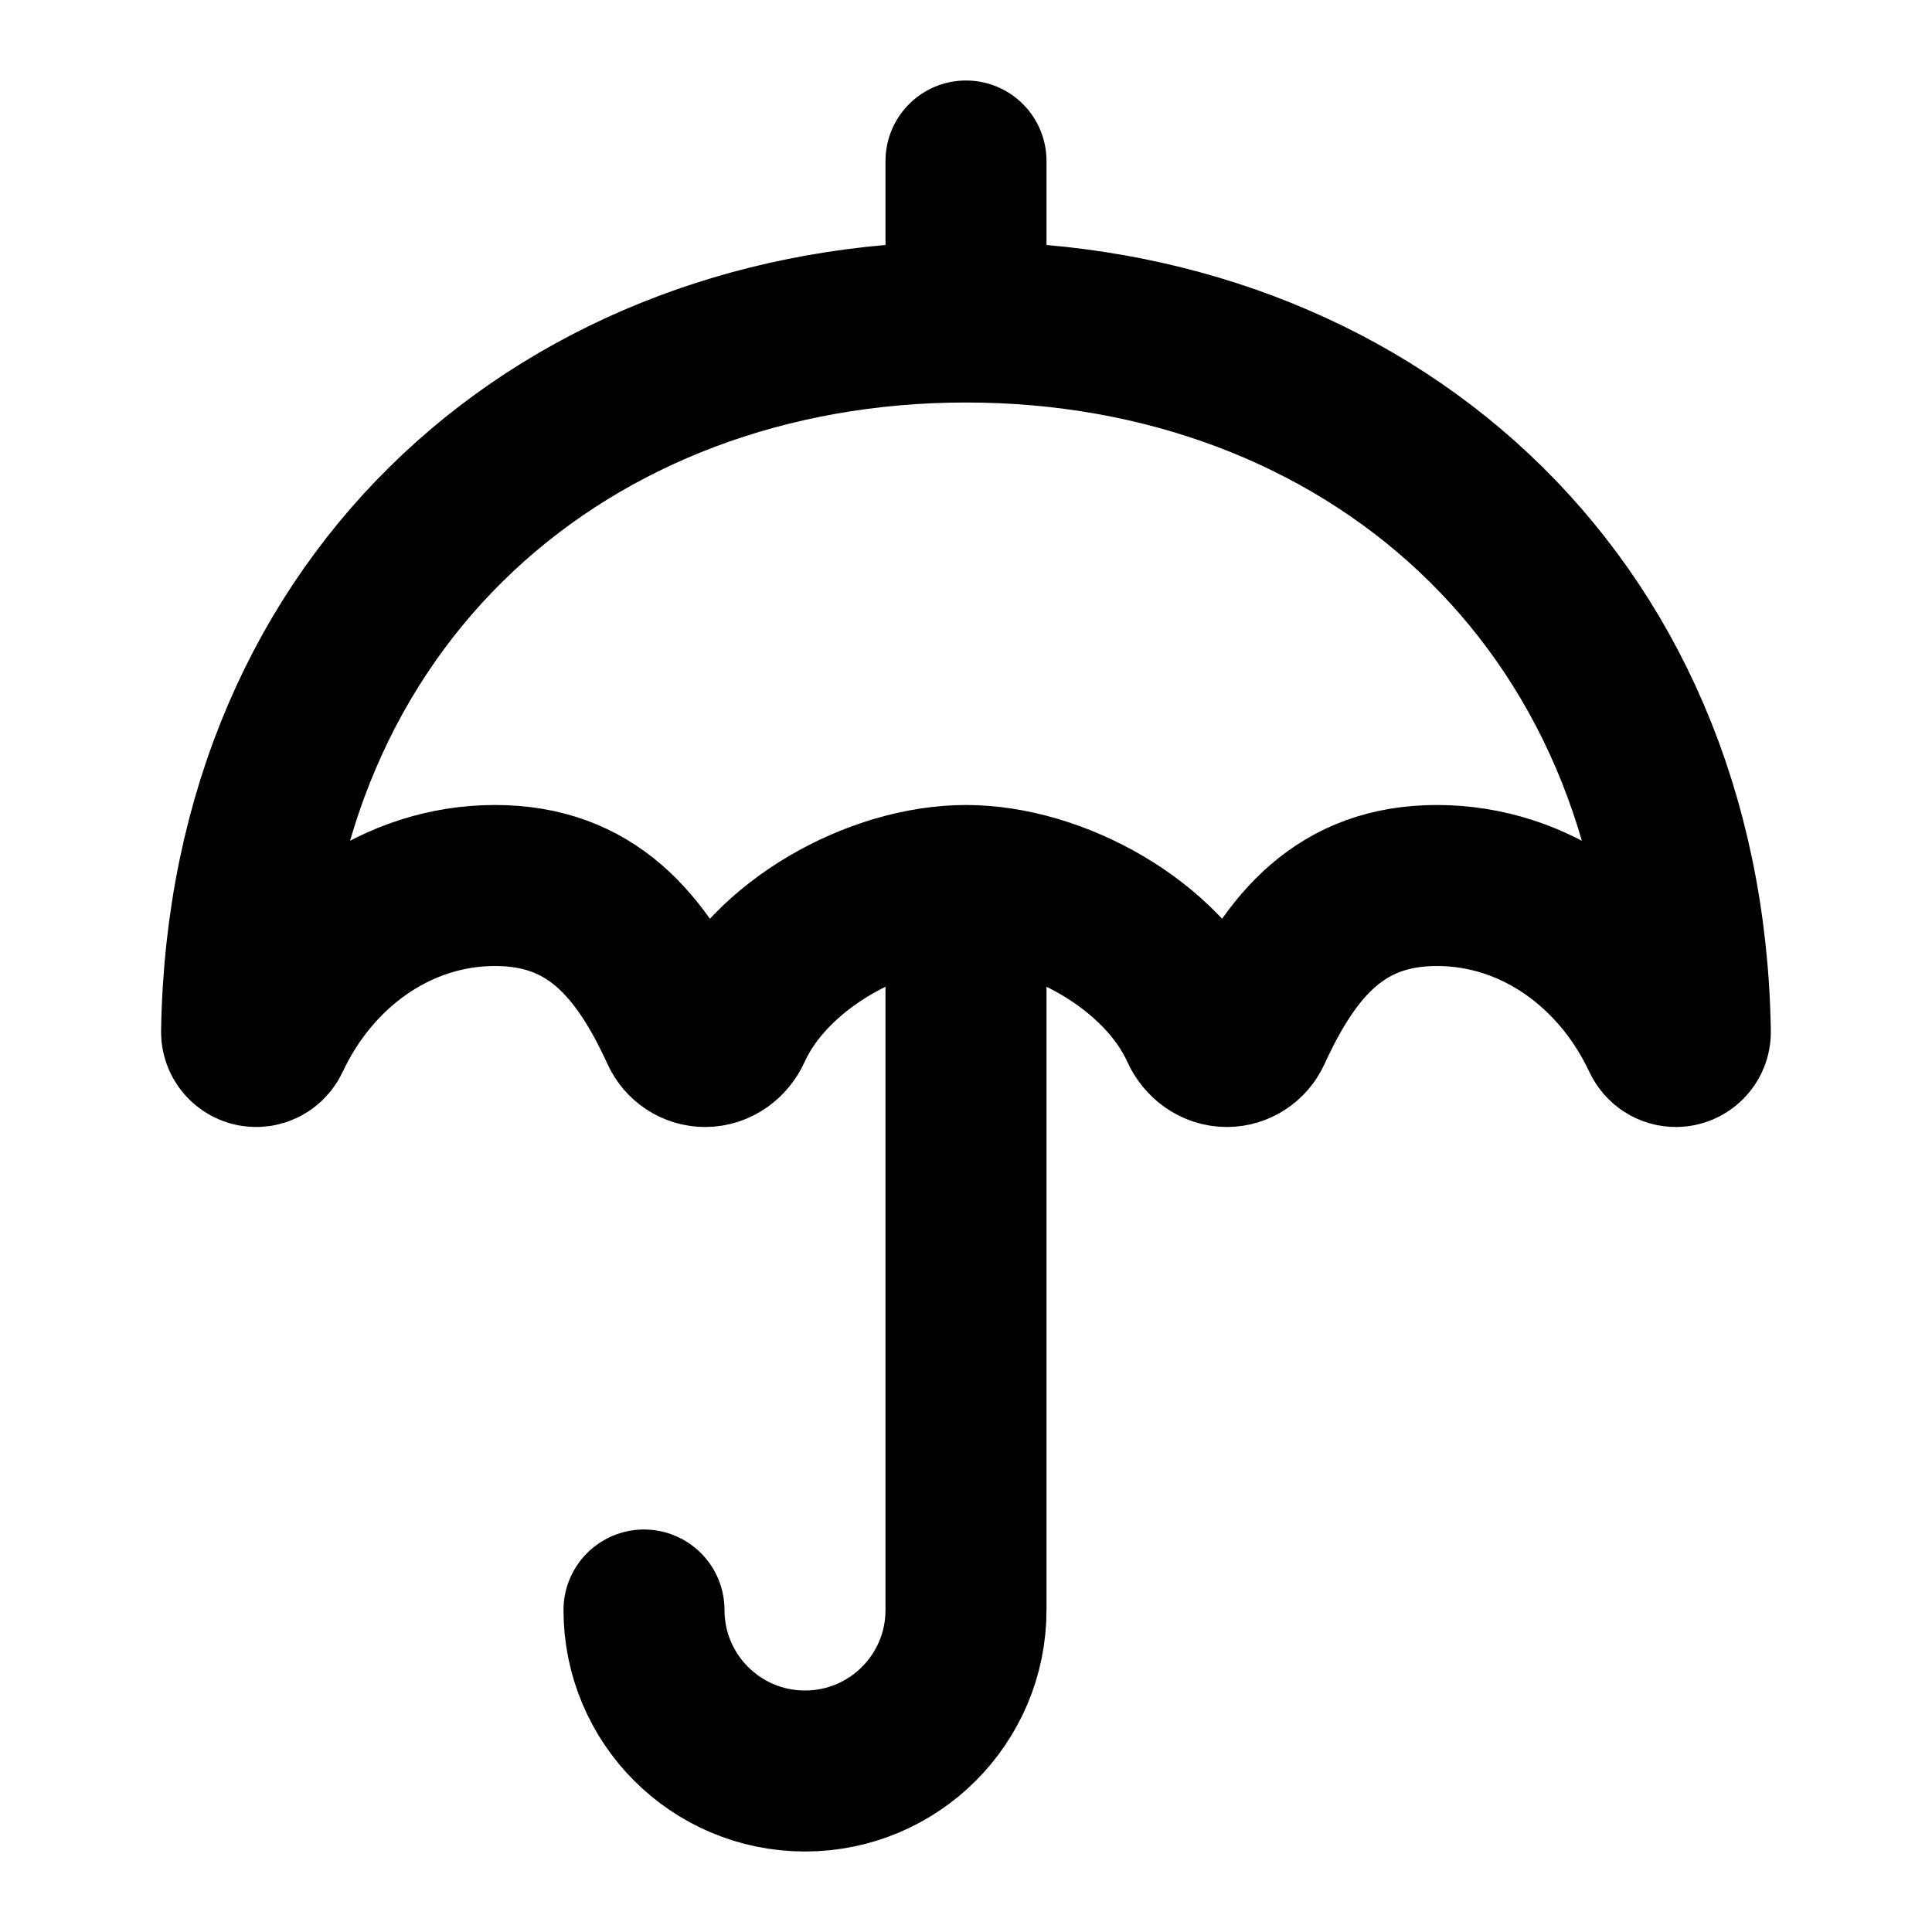
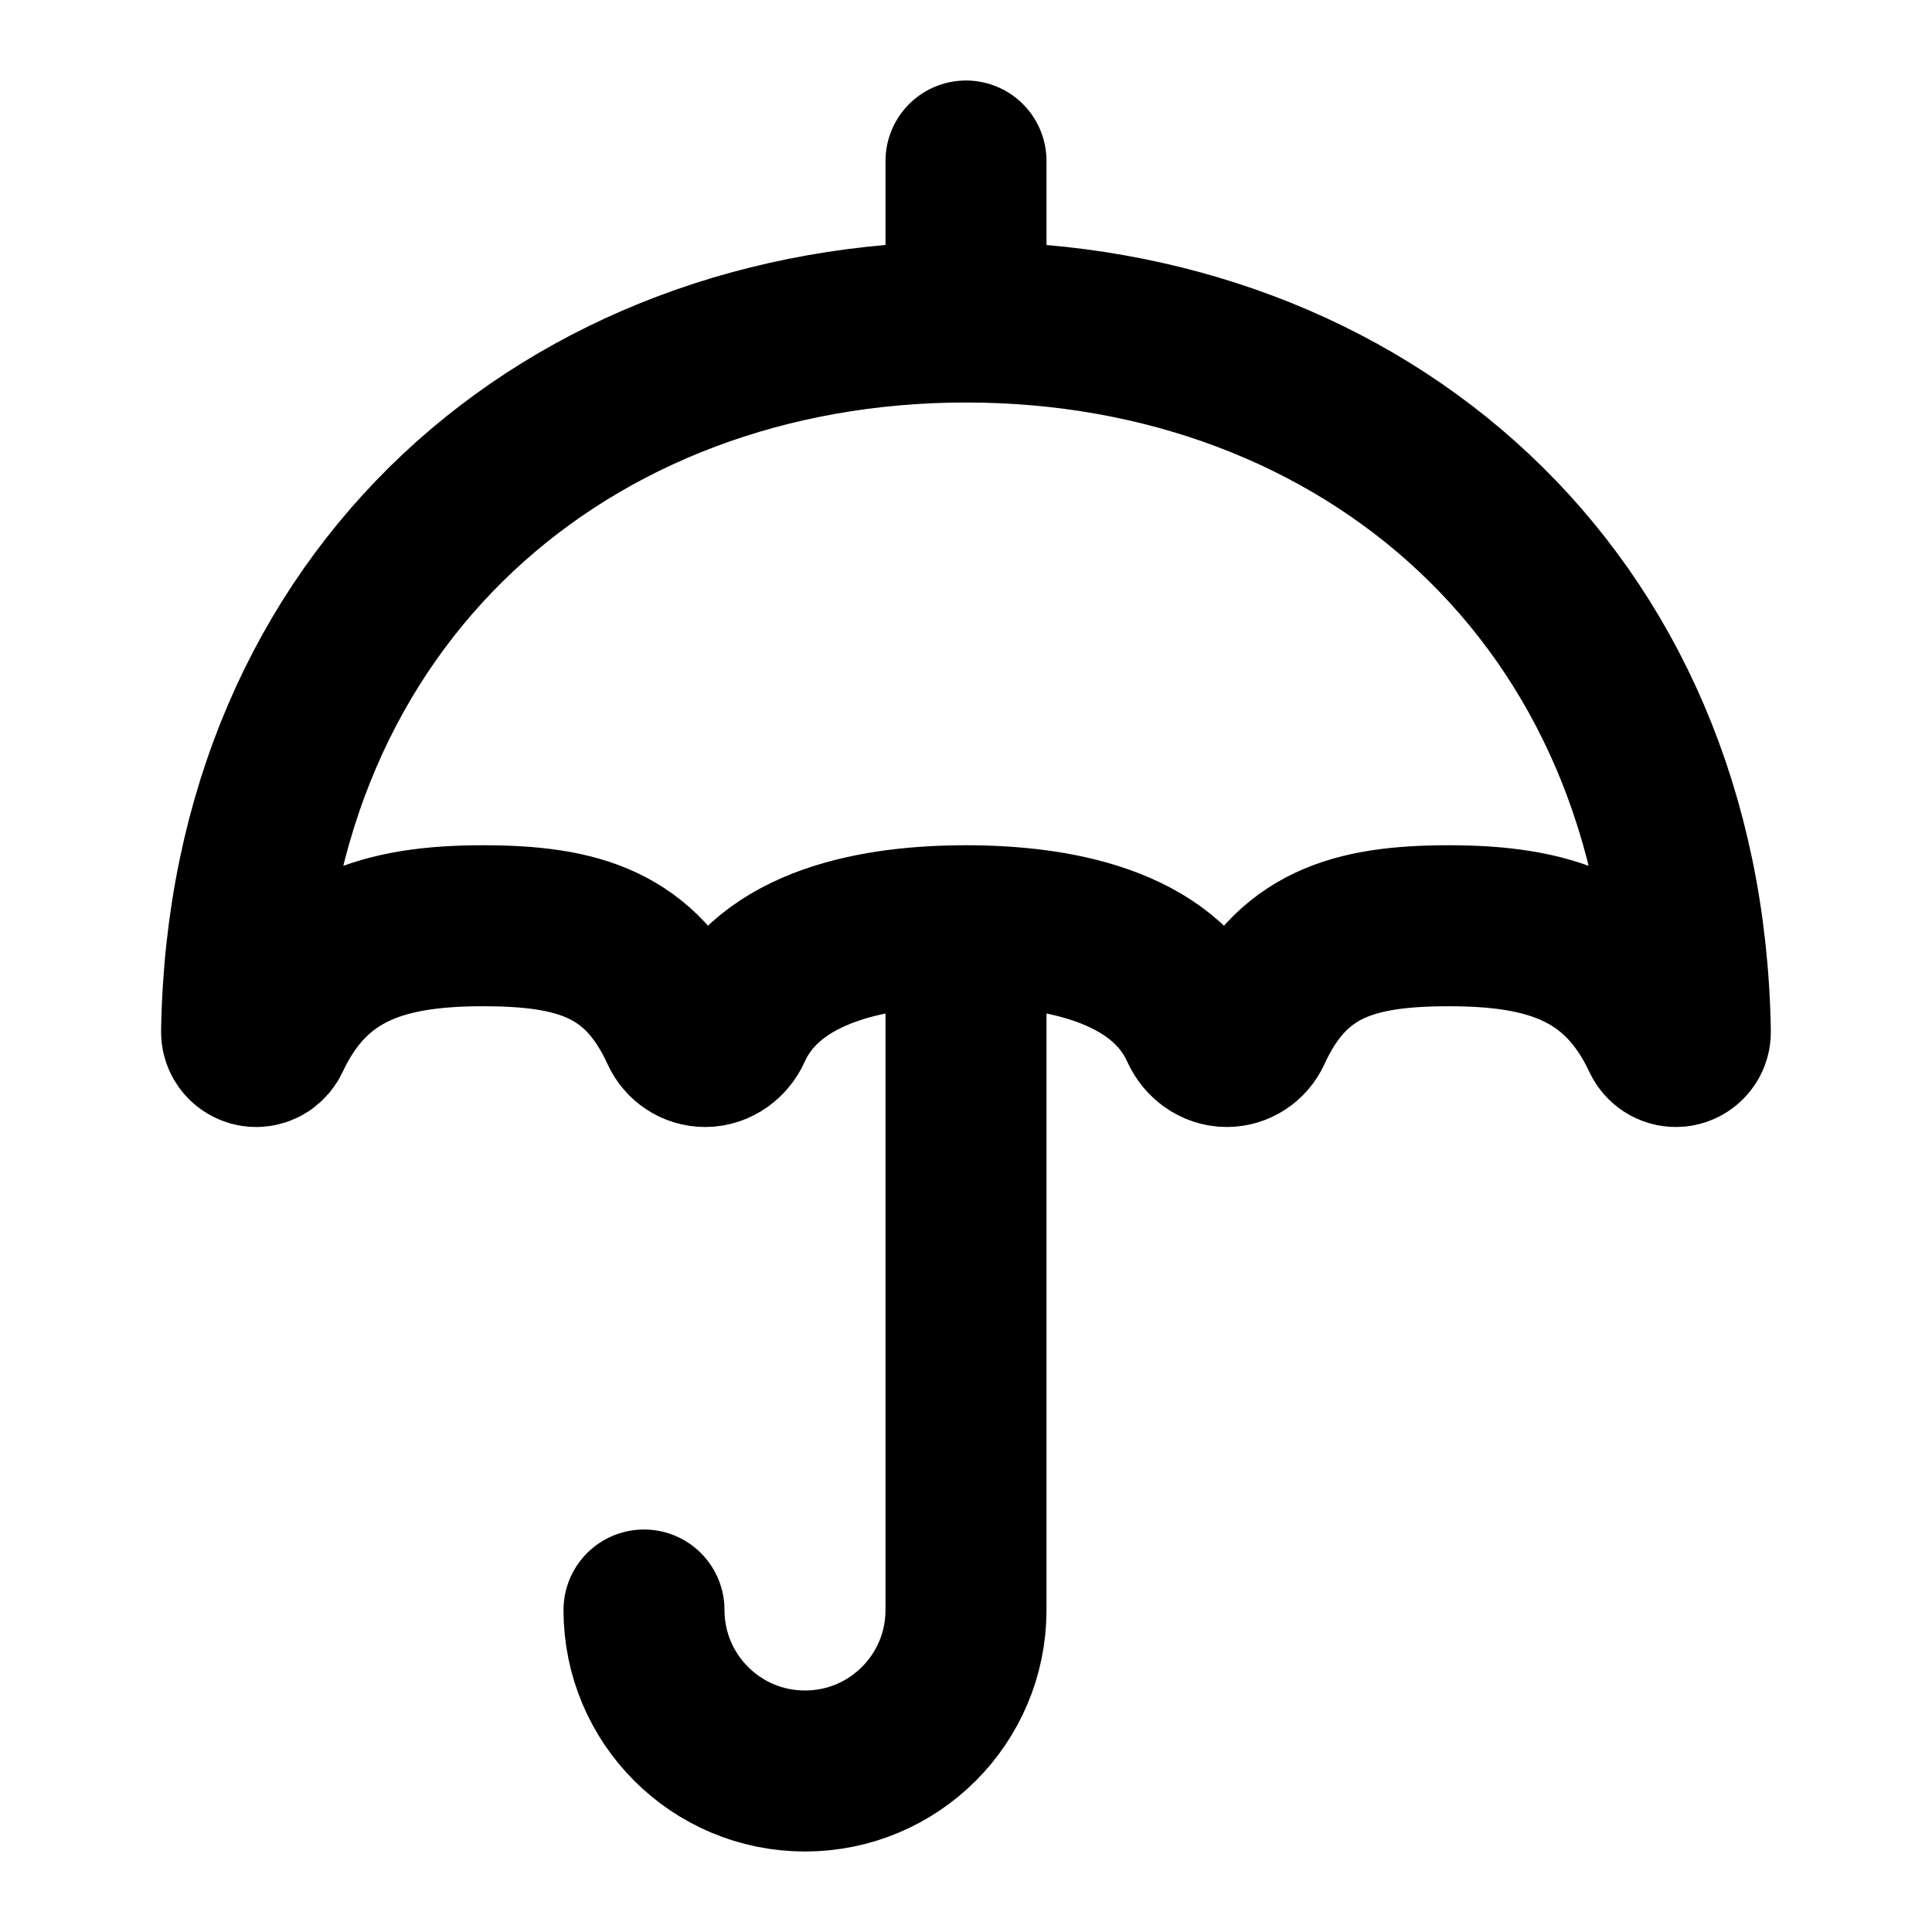
<svg xmlns="http://www.w3.org/2000/svg" width="24" height="24" viewBox="0 0 24 24" fill="none">
-   <path d="M12 4C7.085 4 3.089 7.378 3.001 12.817C3 12.918 3.082 13 3.183 13C3.256 13 3.321 12.956 3.352 12.89C3.877 11.767 4.933 11 6.15 11C7.335 11 7.964 11.727 8.456 12.802C8.51 12.921 8.628 13 8.76 13C8.903 13 9.027 12.906 9.086 12.776C9.559 11.729 10.901 11 12 11M12 4C16.916 4 20.91 7.378 20.998 12.817C21 12.918 20.918 13 20.817 13C20.744 13 20.679 12.956 20.648 12.89C20.123 11.767 19.067 11 17.85 11C16.665 11 16.036 11.727 15.544 12.802C15.49 12.921 15.371 13 15.24 13C15.097 13 14.973 12.906 14.914 12.776C14.441 11.729 13.099 11 12 11M12 4V2M12 11V20C12 21.105 11.105 22 10 22C8.895 22 8 21.105 8 20" stroke="black" stroke-width="2" stroke-linecap="round" stroke-linejoin="round" />
+   <path d="M12 4C7.085 4 3.089 7.378 3.001 12.817C3 12.918 3.082 13 3.183 13C3.256 13 3.321 12.956 3.352 12.89C3.877 11.767 4.783 11.5 6 11.5C7.185 11.5 7.964 11.727 8.456 12.802C8.51 12.921 8.628 13 8.76 13C8.903 13 9.027 12.906 9.086 12.776C9.559 11.729 10.901 11.5 12 11.5M12 4C16.916 4 20.91 7.378 20.998 12.817C21 12.918 20.918 13 20.817 13C20.744 13 20.679 12.956 20.648 12.89C20.123 11.767 19.217 11.5 18 11.5C16.815 11.5 16.036 11.727 15.544 12.802C15.49 12.921 15.371 13 15.24 13C15.097 13 14.973 12.906 14.914 12.776C14.441 11.729 13.099 11.5 12 11.5M12 4V2M12 11.5V20C12 21.105 11.105 22 10 22C8.895 22 8 21.105 8 20" stroke="black" stroke-width="2" stroke-linecap="round" stroke-linejoin="round" />
</svg>
